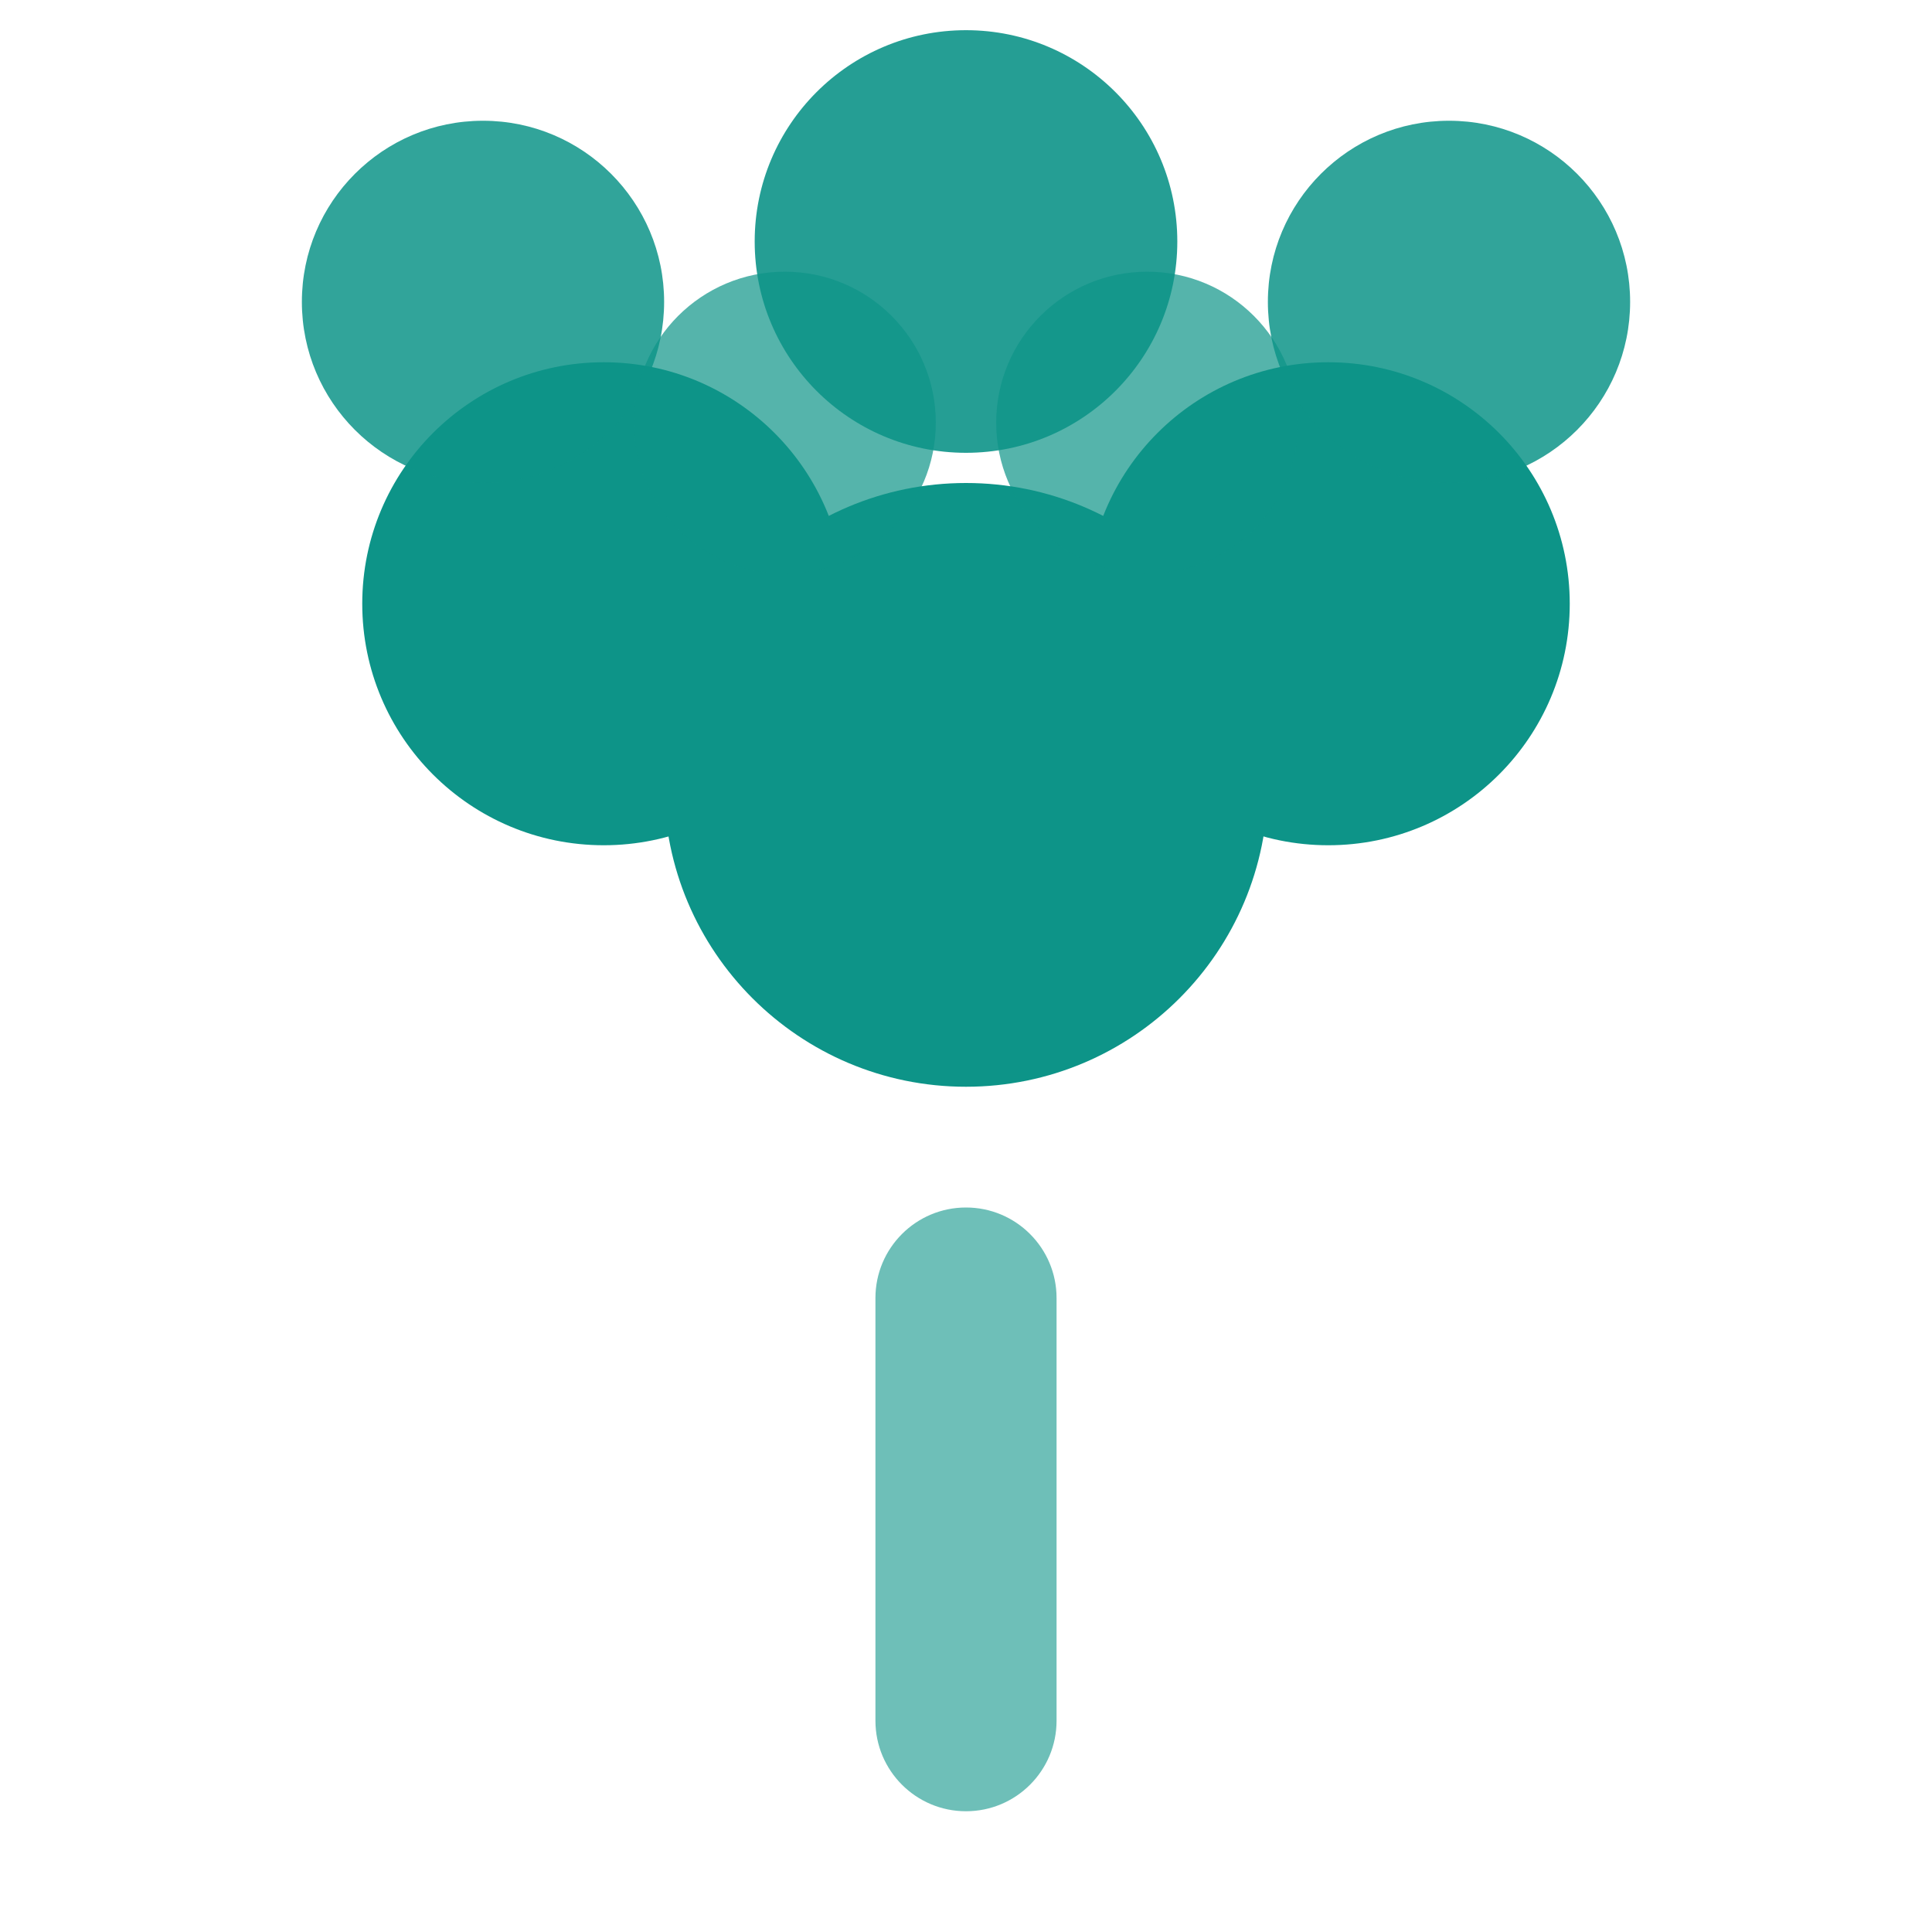
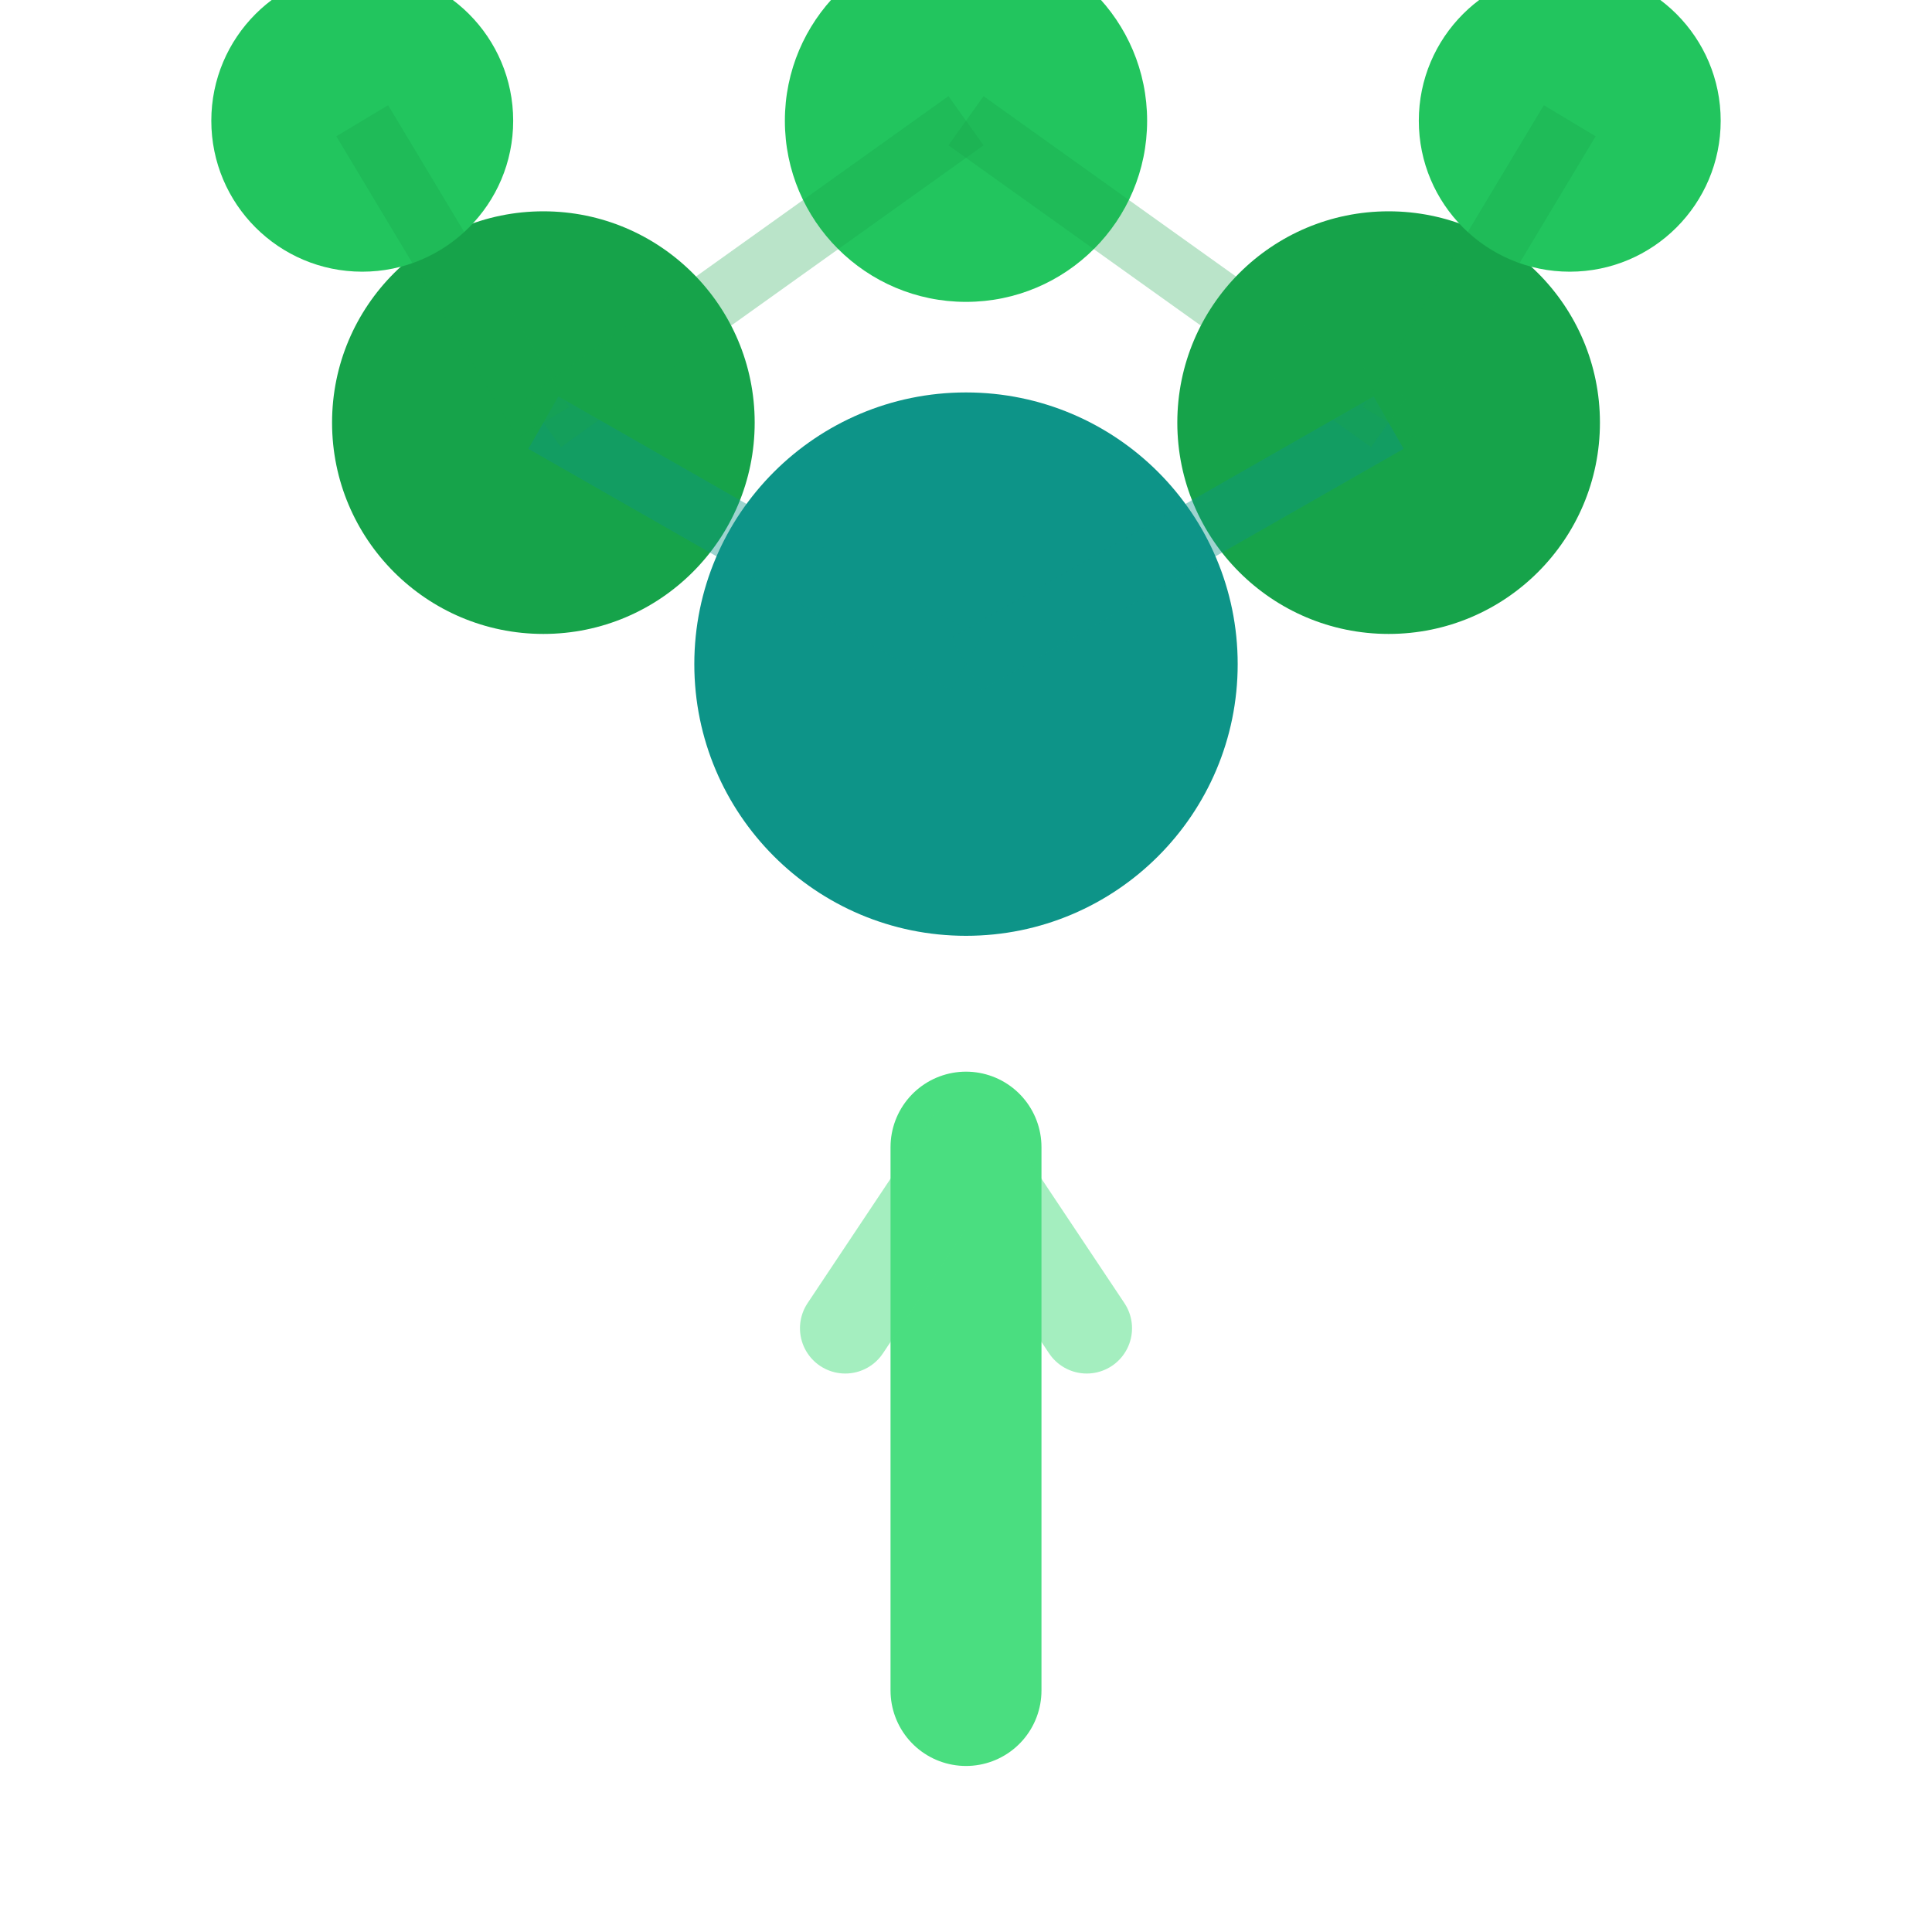
<svg xmlns="http://www.w3.org/2000/svg" viewBox="0 0 32 32" fill="none">
-   <rect x="14.5" y="20" width="3" height="10" rx="1.5" fill="#0d9488" opacity="0.6" />
-   <circle cx="16" cy="13" r="5" fill="#0d9488" />
-   <circle cx="10" cy="10" r="4" fill="#0d9488" />
-   <circle cx="22" cy="10" r="4" fill="#0d9488" />
-   <circle cx="8" cy="5" r="3" fill="#0d9488" opacity="0.85" />
-   <circle cx="16" cy="4" r="3.5" fill="#0d9488" opacity="0.9" />
-   <circle cx="24" cy="5" r="3" fill="#0d9488" opacity="0.85" />
-   <circle cx="13" cy="7" r="2.5" fill="#0d9488" opacity="0.7" />
-   <circle cx="19" cy="7" r="2.5" fill="#0d9488" opacity="0.7" />
+   <path d="M16 19v9" stroke="#4ade80" stroke-width="2.5" stroke-linecap="round" />
+   <path d="M14 22l2-3 2 3" stroke="#4ade80" stroke-width="1.5" stroke-linecap="round" stroke-linejoin="round" opacity="0.5" />
+   <circle cx="16" cy="11" r="4.5" fill="#0d9488" />
+   <circle cx="9" cy="7" r="3.5" fill="#16a34a" />
+   <circle cx="23" cy="7" r="3.5" fill="#16a34a" />
+   <circle cx="6" cy="2" r="2.5" fill="#22c55e" />
+   <circle cx="16" cy="2" r="3" fill="#22c55e" />
+   <circle cx="26" cy="2" r="2.5" fill="#22c55e" />
+   <line x1="9" y1="7" x2="16" y2="11" stroke="#0d9488" stroke-width="1" opacity="0.4" />
+   <line x1="23" y1="7" x2="16" y2="11" stroke="#0d9488" stroke-width="1" opacity="0.4" />
+   <line x1="6" y1="2" x2="9" y2="7" stroke="#16a34a" stroke-width="1" opacity="0.3" />
+   <line x1="16" y1="2" x2="9" y2="7" stroke="#16a34a" stroke-width="1" opacity="0.3" />
+   <line x1="16" y1="2" x2="23" y2="7" stroke="#16a34a" stroke-width="1" opacity="0.3" />
+   <line x1="26" y1="2" x2="23" y2="7" stroke="#16a34a" stroke-width="1" opacity="0.3" />
</svg>
